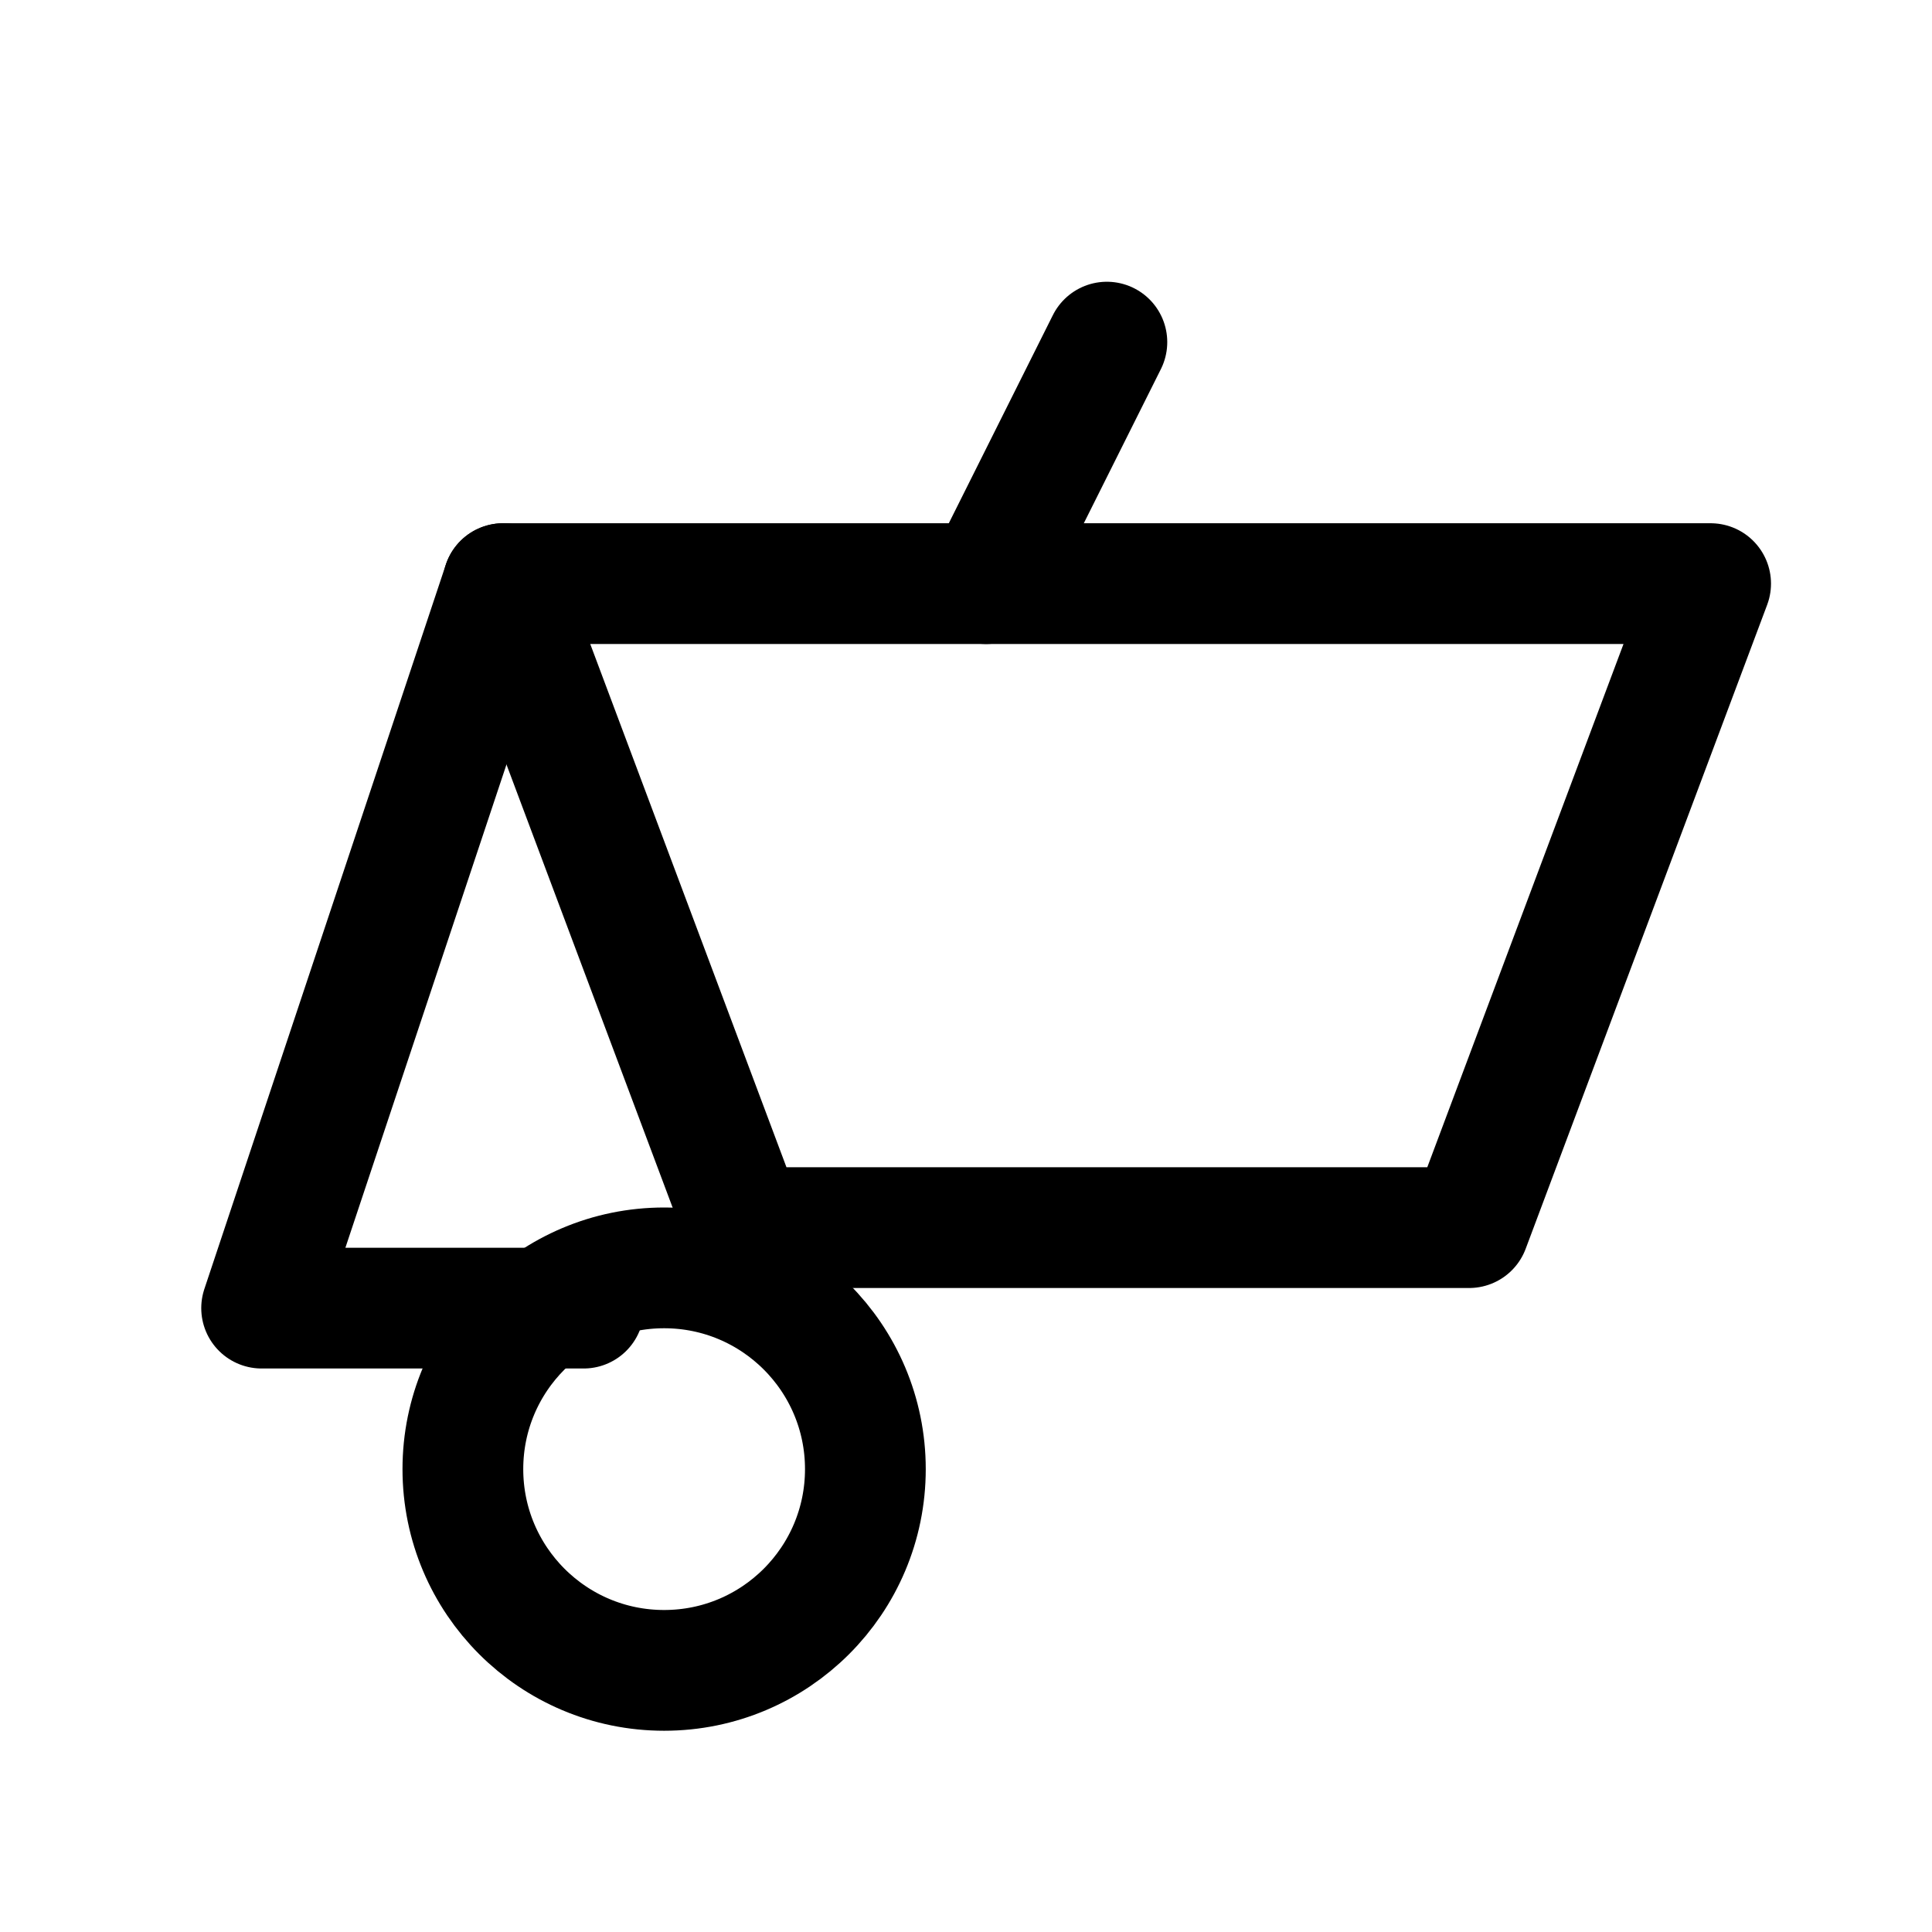
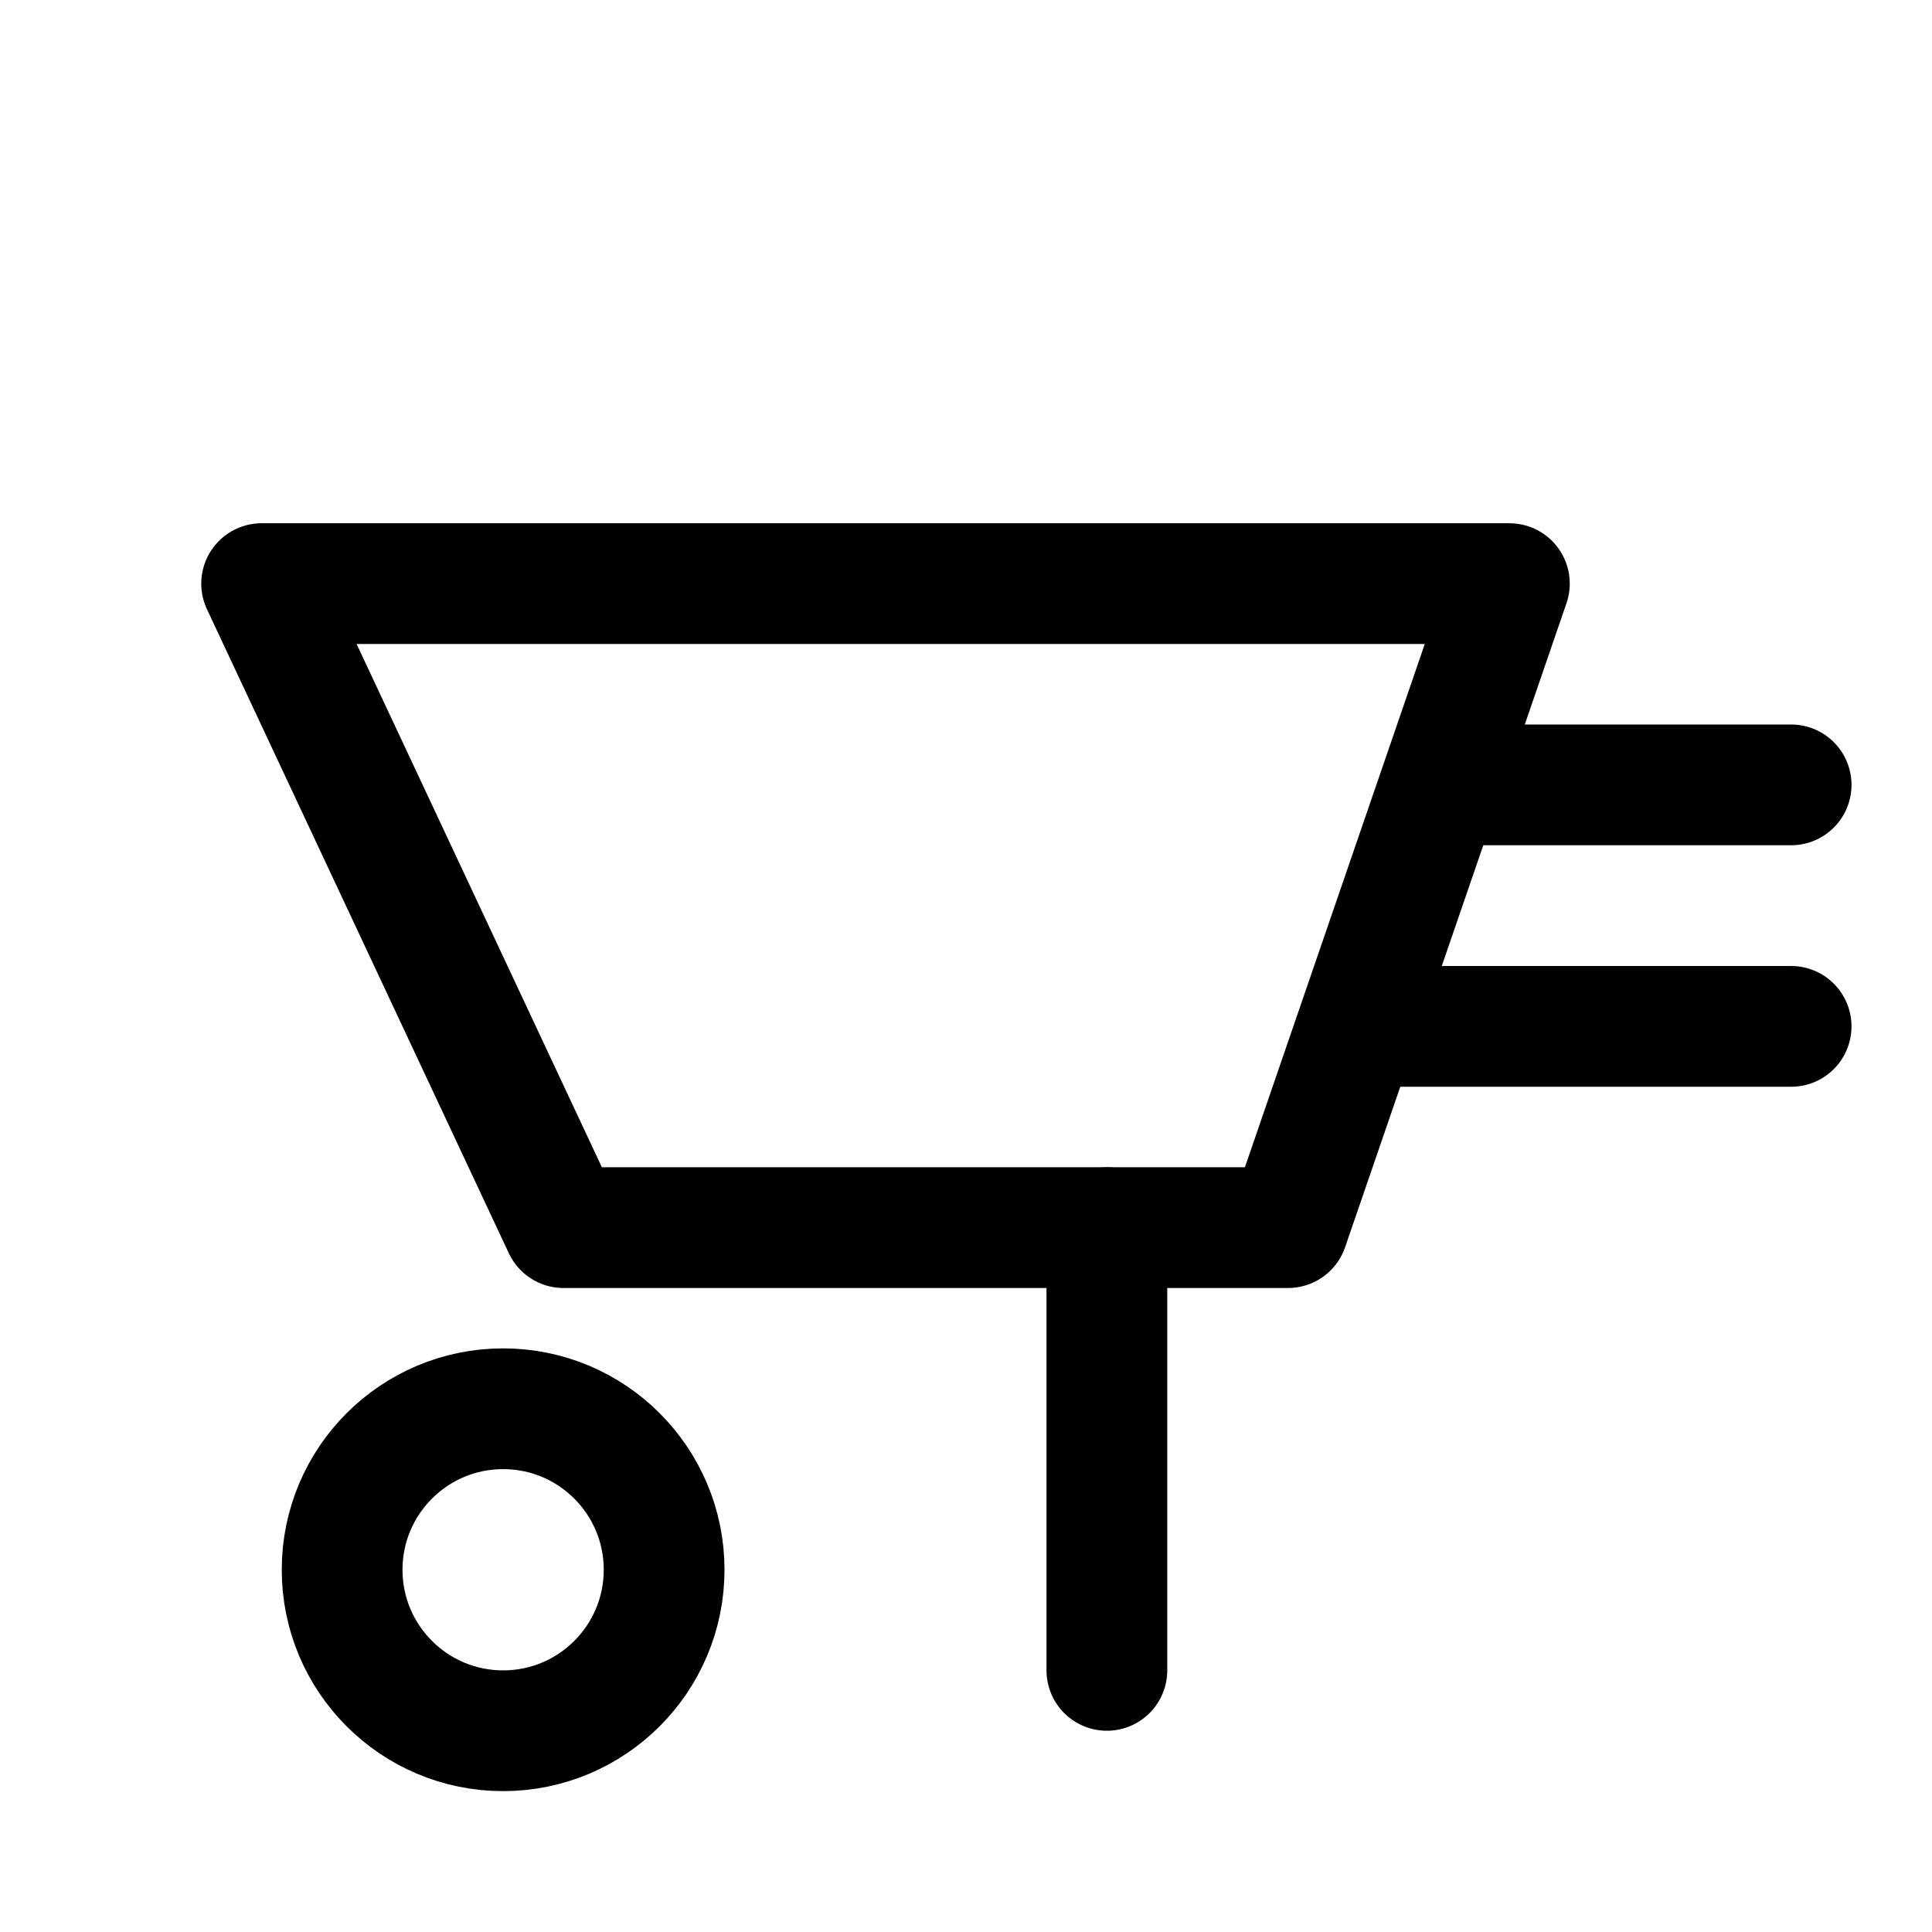
<svg xmlns="http://www.w3.org/2000/svg" width="24" height="24" viewBox="0 0 24 24" fill="none" stroke="currentColor" stroke-width="1.5" stroke-linecap="round" stroke-linejoin="round">
-   <path d="M6.25 7.25h15l-3 8h-9z" />
-   <path d="m6.25 7.25-3 9h4" />
-   <circle cx="8.25" cy="18.25" r="2.5" />
-   <path d="m12.25 7.25 1.5-3" />
+   <path d="M3.25 7.25h15.5l-2.75 8H7z" />
+   <circle cx="6.25" cy="19.5" r="2" />
+   <path d="M17.9 9.75h4.35" />
+   <path d="M16.9 12.75h5.35" />
+   <path d="M13.75 15.25v5.5" />
</svg>
